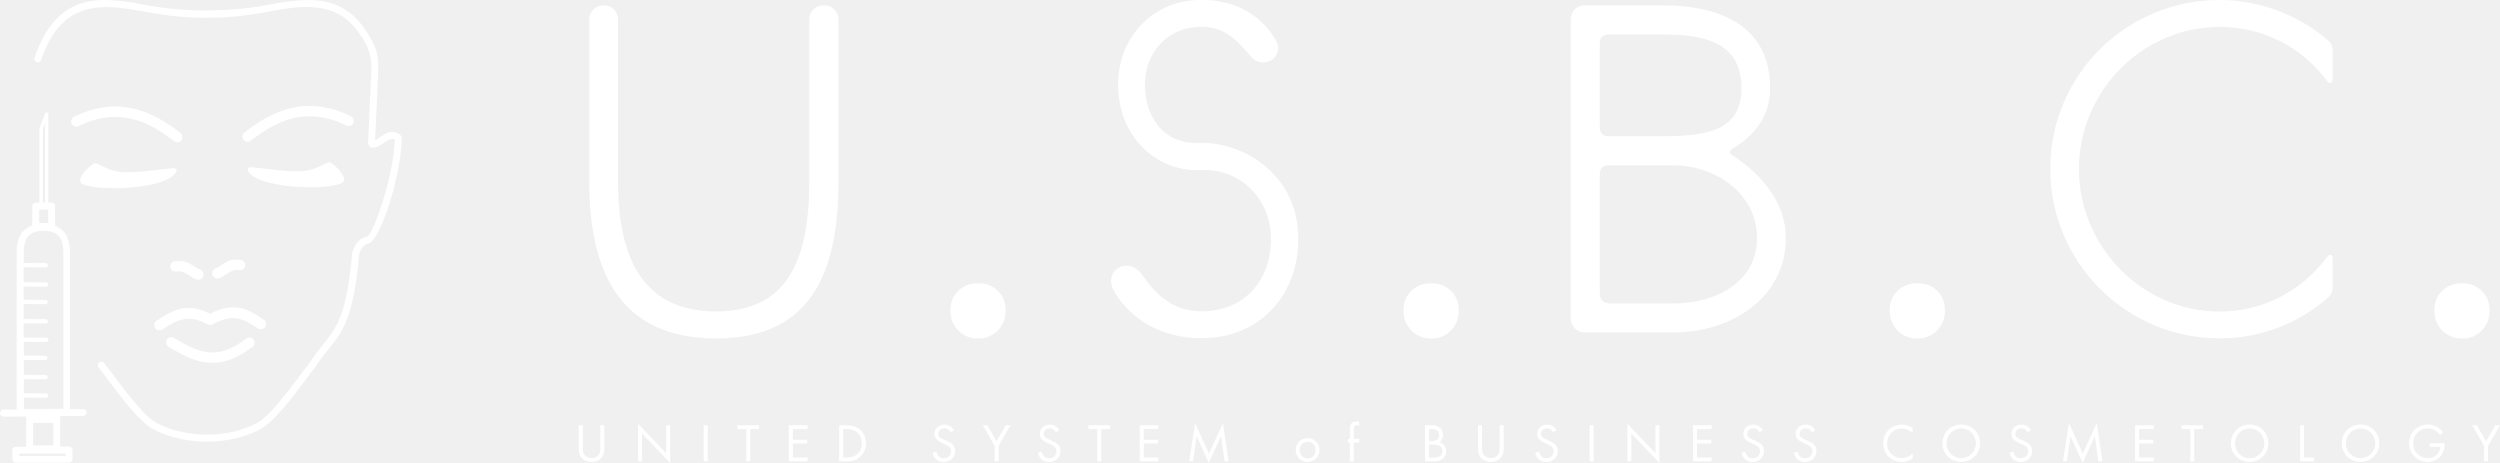
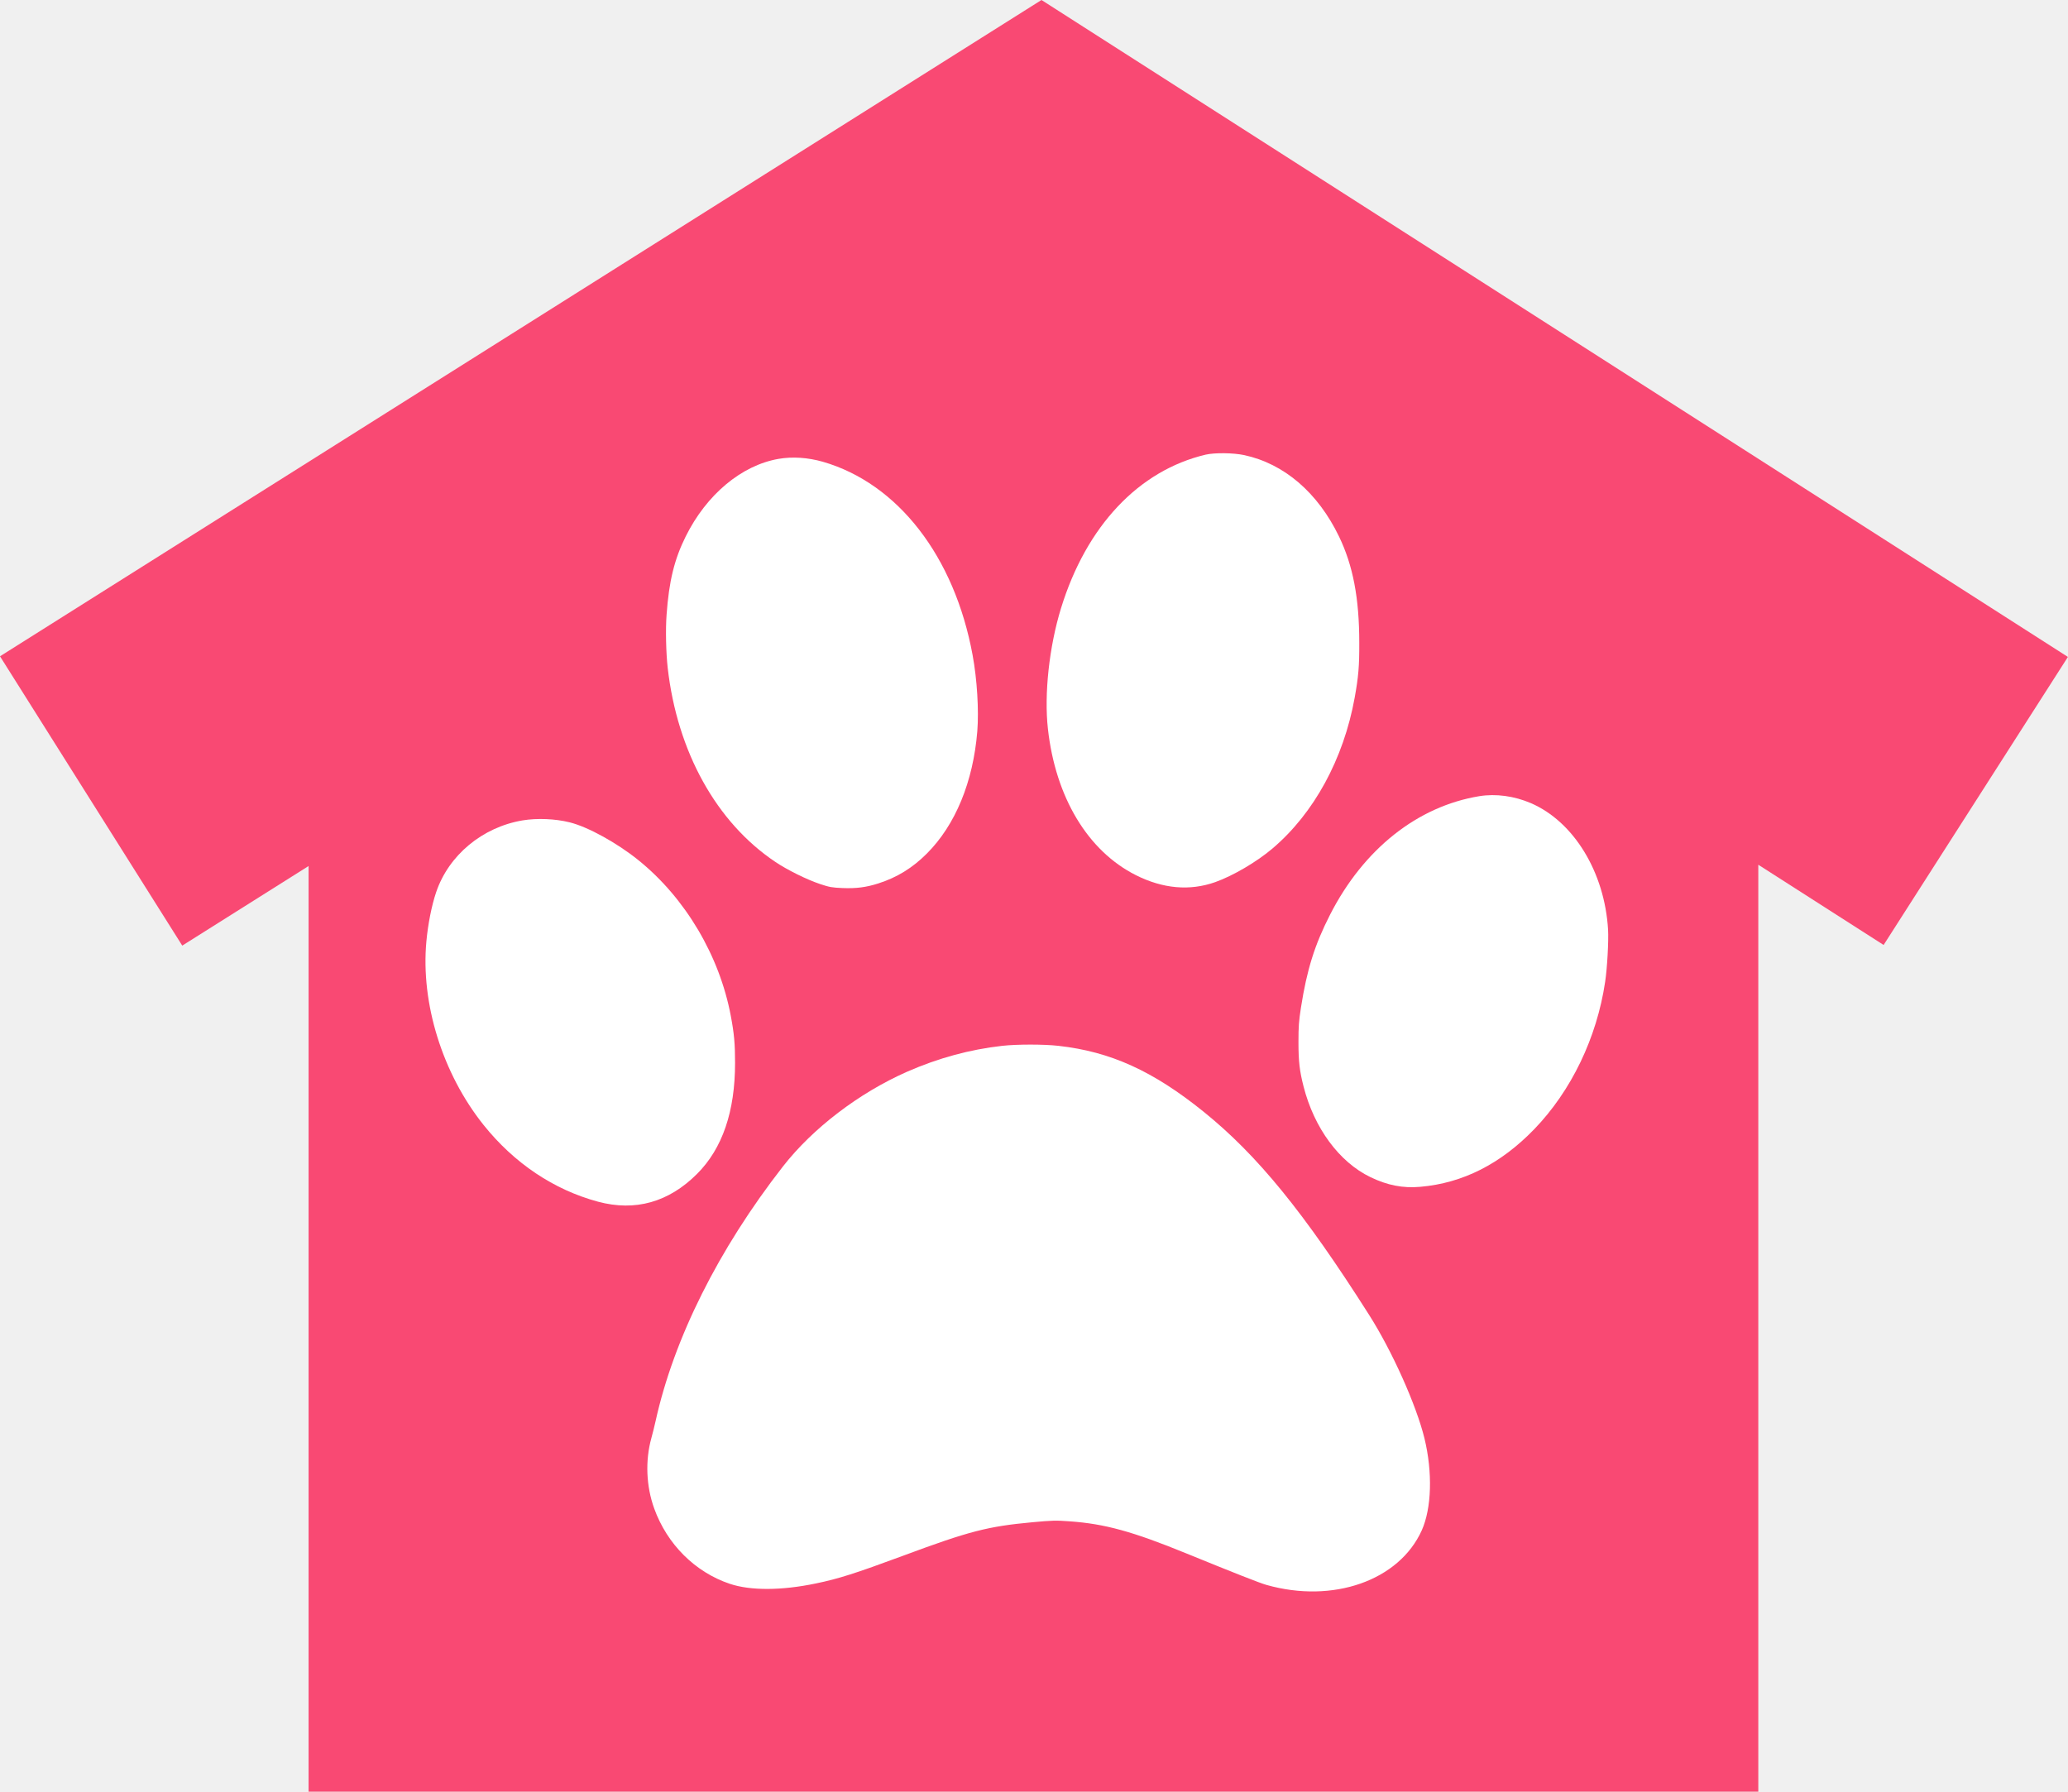
- <svg xmlns="http://www.w3.org/2000/svg" version="1.1" id="Слой_1" x="0px" y="0px" viewBox="0 0 210 38.89" style="enable-background:new 0 0 210 38.89;" xml:space="preserve">
+ <svg xmlns="http://www.w3.org/2000/svg" version="1.1" id="Слой_1" x="0px" y="0px" viewBox="0 0 2237.6 1938.3" style="enable-background:new 0 0 2237.6 1938.3;" xml:space="preserve">
  <style type="text/css">
- 	.st0{fill:#FFFFFF;}
+ 	.st0{fill:#F94973;}
+ 	.st1{fill:#FFFFFF;}
</style>
-   <g id="Logo_12_">
-     <path class="st0" d="M69.26,0.45h-0.11c-0.64,0-1.17,0.52-1.17,1.16v13.63c0,6.55-1.8,10.92-7.83,10.92   c-6.06,0-8.24-4.37-8.24-10.92V1.62c0-0.64-0.49-1.16-1.13-1.16h-0.11c-0.64,0-1.17,0.52-1.17,1.16v13.63   c0,7.87,2.79,13.18,10.65,13.18c7.83,0,10.28-5.31,10.28-13.18V1.62C70.42,0.98,69.9,0.45,69.26,0.45z M82.28,23.8h-0.22   c-1.21,0-2.22,0.94-2.22,2.18v0.19c0,1.24,1.02,2.26,2.22,2.26h0.22c1.17,0,2.19-1.02,2.19-2.26v-0.19   C84.47,24.74,83.45,23.8,82.28,23.8z M100.84,12.01c-3.46,0.15-4.67-2.64-4.67-4.9c0-2.67,1.88-4.86,4.75-4.86   c1.84,0,2.9,0.98,4.17,2.52c0.94,1.13,2.9,0.08,2.08-1.39c-1.25-2.18-3.5-3.39-6.25-3.39c-4.15,0-7,3.2-7,7.11   c0,4.37,3.2,7.34,6.93,7.19c3.43-0.19,5.91,2.52,5.91,5.76c0,3.57-2.26,6.1-5.83,6.1c-2.38,0-3.8-1.35-4.98-3.05   c-1.24-1.73-3.39-0.3-2.33,1.44c1.47,2.41,4.1,3.87,7.31,3.87c4.81,0,8.13-3.54,8.13-8.35C109.05,14.42,104.12,11.89,100.84,12.01z    M120.35,23.8h-0.23c-1.21,0-2.22,0.94-2.22,2.18v0.19c0,1.24,1.02,2.26,2.22,2.26h0.23c1.16,0,2.18-1.02,2.18-2.26v-0.19   C122.53,24.74,121.51,23.8,120.35,23.8z M145.68,12.39c1.62-0.98,3.01-2.56,3.01-4.98c0-4.97-3.8-6.96-9.04-6.96h-6.55   c-0.64,0-1.16,0.52-1.16,1.16v25.15c0,0.63,0.52,1.16,1.16,1.16h7.46c5.04,0,9.45-3.01,9.45-7.94c0-2.93-2.03-5.34-4.37-6.85   C145.23,12.88,145.15,12.72,145.68,12.39z M146.28,7.41c0,3.5-2.75,4.03-6.63,4.03c0,0-3.95,0-4.52,0c-0.53,0-0.75-0.3-0.75-0.82   c0-1.92,0-6.59,0-6.97c0-0.45,0.19-0.75,0.83-0.75c0.64,0,4.63,0,4.63,0C143.65,2.9,146.28,3.84,146.28,7.41z M140.56,25.49   c0,0-4.7,0-5.27,0c-0.56,0-0.91-0.3-0.91-0.83c0-0.41,0-7.49,0-9.94c0-0.53,0.19-0.83,0.75-0.83c0.53,0,5.42,0,5.42,0   c3.69,0,7.04,2.48,7.04,6.1C147.6,23.61,144.25,25.49,140.56,25.49z M161.19,23.8h-0.23c-1.2,0-2.22,0.94-2.22,2.18v0.19   c0,1.24,1.02,2.26,2.22,2.26h0.23c1.16,0,2.18-1.02,2.18-2.26v-0.19C163.37,24.74,162.36,23.8,161.19,23.8z M186.45,0   c-7.87,0-14.23,6.33-14.23,14.19c0,7.83,6.36,14.23,14.23,14.23c3.54,0,6.7-1.32,9.11-3.42c0.11-0.12,0.38-0.42,0.38-0.83   c0-0.19,0-1.51,0-2.41c0-0.42-0.26-0.45-0.49-0.15c-2.03,2.75-5.27,4.56-9,4.56c-6.51,0-11.82-5.46-11.82-11.97   s5.31-11.94,11.82-11.94c3.73,0,6.97,1.77,9,4.52c0.22,0.3,0.49,0.26,0.49-0.2c0-0.9,0-2.18,0-2.4c0-0.38-0.26-0.72-0.38-0.79   C193.23,1.39,189.99,0,186.45,0z M206.93,23.8h-0.22c-1.21,0-2.22,0.94-2.22,2.18v0.19c0,1.24,1.02,2.26,2.22,2.26h0.22   c1.17,0,2.19-1.02,2.19-2.26v-0.19C209.12,24.74,208.1,23.8,206.93,23.8z" />
-     <path class="st0" d="M48.94,35.72h-0.33v1.95c0,0.25,0.03,0.49,0.19,0.72c0.19,0.26,0.5,0.41,0.89,0.41c0.38,0,0.7-0.15,0.88-0.41   c0.16-0.23,0.19-0.47,0.19-0.72v-1.95h-0.33v1.86c0,0.25,0,0.53-0.24,0.73c-0.12,0.1-0.33,0.17-0.49,0.17   c-0.17,0-0.38-0.07-0.5-0.17c-0.24-0.2-0.24-0.48-0.24-0.73V35.72z M53.93,38.75v-2.34l2.36,2.48v-3.17h-0.33v2.35l-2.36-2.47v3.16   H53.93z M59.11,35.72v3.03h0.34v-3.03H59.11z M63.76,36.04v-0.32h-1.81v0.32h0.74v2.71h0.33v-2.71H63.76z M67.83,35.72h-1.57v3.03   h1.57v-0.32h-1.23v-1.18h1.2v-0.31h-1.2v-0.9h1.23V35.72z M70.49,38.75h0.61c0.54,0,0.84-0.11,1.11-0.35   c0.22-0.18,0.53-0.53,0.53-1.16c0-0.54-0.24-0.93-0.52-1.16c-0.38-0.33-0.81-0.36-1.11-0.36h-0.62V38.75z M70.82,36.04h0.3   c0.77,0,1.28,0.47,1.28,1.2c0,0.43-0.17,0.72-0.41,0.92c-0.29,0.24-0.63,0.27-0.86,0.27h-0.3V36.04z M80.13,36.14   c-0.07-0.13-0.17-0.25-0.3-0.33c-0.15-0.1-0.3-0.14-0.48-0.14c-0.49,0-0.85,0.31-0.85,0.78c0,0.23,0.08,0.37,0.21,0.49   c0.14,0.13,0.28,0.2,0.4,0.25l0.27,0.13c0.16,0.08,0.27,0.13,0.36,0.21c0.11,0.1,0.15,0.22,0.15,0.36c0,0.31-0.19,0.6-0.61,0.6   c-0.16,0-0.31-0.03-0.44-0.17c-0.08-0.09-0.15-0.23-0.18-0.38l-0.33,0.09c0.04,0.18,0.13,0.39,0.29,0.54   c0.21,0.2,0.46,0.24,0.65,0.24c0.55,0,0.96-0.37,0.96-0.93c0-0.22-0.06-0.39-0.22-0.55c-0.13-0.13-0.29-0.21-0.47-0.29l-0.29-0.13   c-0.12-0.05-0.23-0.1-0.32-0.19c-0.08-0.08-0.11-0.15-0.11-0.26c0-0.29,0.2-0.47,0.51-0.47c0.17,0,0.28,0.05,0.34,0.1   c0.07,0.05,0.13,0.14,0.17,0.22L80.13,36.14z M83.55,38.75h0.33v-1.3l1-1.73h-0.39l-0.78,1.35l-0.77-1.35h-0.39l1,1.73V38.75z    M88.98,36.14c-0.07-0.13-0.17-0.25-0.3-0.33c-0.15-0.1-0.3-0.14-0.48-0.14c-0.49,0-0.85,0.31-0.85,0.78   c0,0.23,0.08,0.37,0.21,0.49c0.14,0.13,0.28,0.2,0.4,0.25l0.27,0.13c0.16,0.08,0.28,0.13,0.36,0.21c0.11,0.1,0.15,0.22,0.15,0.36   c0,0.31-0.19,0.6-0.61,0.6c-0.16,0-0.31-0.03-0.43-0.17c-0.09-0.09-0.16-0.23-0.19-0.38l-0.32,0.09c0.03,0.18,0.13,0.39,0.28,0.54   c0.22,0.2,0.46,0.24,0.65,0.24c0.55,0,0.96-0.37,0.96-0.93c0-0.22-0.06-0.39-0.22-0.55c-0.13-0.13-0.29-0.21-0.47-0.29l-0.29-0.13   c-0.11-0.05-0.23-0.1-0.32-0.19c-0.08-0.08-0.11-0.15-0.11-0.26c0-0.29,0.2-0.47,0.51-0.47c0.17,0,0.28,0.05,0.34,0.1   c0.07,0.05,0.13,0.14,0.17,0.22L88.98,36.14z M93.24,36.04v-0.32h-1.81v0.32h0.74v2.71h0.33v-2.71H93.24z M97.31,35.72h-1.57v3.03   h1.57v-0.32h-1.23v-1.18h1.2v-0.31h-1.2v-0.9h1.23V35.72z M100.21,38.75l0.31-2.11l1.02,2.24l1.03-2.24l0.29,2.11h0.34l-0.47-3.21   l-1.18,2.56l-1.16-2.56l-0.5,3.2H100.21z M109.84,38.8c0.57,0,1-0.43,1-0.99c0-0.57-0.43-1-1-1c-0.58,0-1,0.43-1,1   C108.84,38.38,109.27,38.8,109.84,38.8z M109.84,37.11c0.35,0,0.66,0.24,0.66,0.7c0,0.45-0.32,0.7-0.66,0.7   c-0.33,0-0.66-0.24-0.66-0.7C109.17,37.35,109.5,37.11,109.84,37.11z M114.18,37.16v-0.3h-0.46v-0.78c0-0.1,0-0.21,0.04-0.27   c0.05-0.09,0.13-0.1,0.21-0.1c0.07,0,0.15,0.01,0.21,0.04v-0.32c-0.03-0.01-0.1-0.03-0.23-0.03c-0.15,0-0.28,0.03-0.38,0.12   c-0.17,0.15-0.18,0.36-0.18,0.53v0.82h-0.18v0.3h0.18v1.59h0.33v-1.59H114.18z M119.7,35.72v3.03h0.75c0.21,0,0.49-0.01,0.72-0.2   c0.17-0.13,0.31-0.36,0.31-0.65c0-0.29-0.15-0.65-0.57-0.76c0.26-0.18,0.3-0.45,0.3-0.6c0-0.36-0.18-0.55-0.27-0.62   c-0.22-0.18-0.54-0.2-0.7-0.2H119.7z M120.04,36.04h0.26c0.09,0,0.59,0.01,0.59,0.51c0,0.47-0.42,0.5-0.6,0.5h-0.25V36.04z    M120.04,37.35h0.34c0.24,0,0.4,0.03,0.52,0.09c0.13,0.07,0.26,0.21,0.26,0.45c0,0.18-0.08,0.33-0.2,0.42   c-0.15,0.11-0.34,0.13-0.54,0.13h-0.38V37.35z M124.49,35.72h-0.33v1.95c0,0.25,0.02,0.49,0.19,0.72c0.18,0.26,0.5,0.41,0.88,0.41   c0.38,0,0.7-0.15,0.88-0.41c0.17-0.23,0.2-0.47,0.2-0.72v-1.95h-0.34v1.86c0,0.25,0,0.53-0.24,0.73c-0.13,0.1-0.33,0.17-0.5,0.17   c-0.17,0-0.38-0.07-0.5-0.17c-0.24-0.2-0.24-0.48-0.24-0.73V35.72z M130.75,36.14c-0.07-0.13-0.17-0.25-0.29-0.33   c-0.15-0.1-0.31-0.14-0.49-0.14c-0.49,0-0.85,0.31-0.85,0.78c0,0.23,0.08,0.37,0.21,0.49c0.14,0.13,0.28,0.2,0.4,0.25l0.27,0.13   c0.16,0.08,0.28,0.13,0.36,0.21c0.11,0.1,0.15,0.22,0.15,0.36c0,0.31-0.2,0.6-0.61,0.6c-0.16,0-0.3-0.03-0.43-0.17   c-0.09-0.09-0.16-0.23-0.18-0.38l-0.33,0.09c0.04,0.18,0.13,0.39,0.28,0.54c0.22,0.2,0.46,0.24,0.66,0.24   c0.54,0,0.95-0.37,0.95-0.93c0-0.22-0.06-0.39-0.22-0.55c-0.13-0.13-0.29-0.21-0.47-0.29l-0.29-0.13c-0.11-0.05-0.23-0.1-0.32-0.19   c-0.08-0.08-0.11-0.15-0.11-0.26c0-0.29,0.2-0.47,0.51-0.47c0.18,0,0.29,0.05,0.34,0.1c0.07,0.05,0.14,0.14,0.17,0.22L130.75,36.14   z M133.53,35.72v3.03h0.34v-3.03H133.53z M137.03,38.75v-2.34l2.36,2.48v-3.17h-0.33v2.35l-2.36-2.47v3.16H137.03z M143.78,35.72   h-1.57v3.03h1.57v-0.32h-1.23v-1.18h1.2v-0.31h-1.2v-0.9h1.23V35.72z M148.07,36.14c-0.06-0.13-0.17-0.25-0.29-0.33   c-0.15-0.1-0.3-0.14-0.49-0.14c-0.49,0-0.85,0.31-0.85,0.78c0,0.23,0.08,0.37,0.21,0.49c0.14,0.13,0.29,0.2,0.4,0.25l0.27,0.13   c0.16,0.08,0.28,0.13,0.37,0.21c0.1,0.1,0.15,0.22,0.15,0.36c0,0.31-0.19,0.6-0.61,0.6c-0.16,0-0.31-0.03-0.44-0.17   c-0.08-0.09-0.16-0.23-0.18-0.38l-0.33,0.09c0.04,0.18,0.13,0.39,0.28,0.54c0.22,0.2,0.46,0.24,0.66,0.24   c0.54,0,0.96-0.37,0.96-0.93c0-0.22-0.06-0.39-0.22-0.55c-0.13-0.13-0.29-0.21-0.47-0.29l-0.29-0.13c-0.11-0.05-0.22-0.1-0.31-0.19   c-0.09-0.08-0.12-0.15-0.12-0.26c0-0.29,0.21-0.47,0.52-0.47c0.17,0,0.28,0.05,0.33,0.1c0.07,0.05,0.14,0.14,0.18,0.22   L148.07,36.14z M152.47,36.14c-0.06-0.13-0.17-0.25-0.29-0.33c-0.15-0.1-0.3-0.14-0.49-0.14c-0.49,0-0.85,0.31-0.85,0.78   c0,0.23,0.08,0.37,0.21,0.49c0.15,0.13,0.29,0.2,0.4,0.25l0.28,0.13c0.15,0.08,0.27,0.13,0.36,0.21c0.1,0.1,0.15,0.22,0.15,0.36   c0,0.31-0.19,0.6-0.61,0.6c-0.16,0-0.31-0.03-0.44-0.17c-0.08-0.09-0.16-0.23-0.18-0.38l-0.33,0.09c0.04,0.18,0.13,0.39,0.29,0.54   c0.21,0.2,0.45,0.24,0.65,0.24c0.54,0,0.96-0.37,0.96-0.93c0-0.22-0.06-0.39-0.22-0.55c-0.13-0.13-0.29-0.21-0.47-0.29l-0.29-0.13   c-0.12-0.05-0.23-0.1-0.32-0.19c-0.08-0.08-0.11-0.15-0.11-0.26c0-0.29,0.2-0.47,0.51-0.47c0.17,0,0.28,0.05,0.34,0.1   c0.06,0.05,0.13,0.14,0.17,0.22L152.47,36.14z M160.67,35.97c-0.37-0.28-0.72-0.3-0.9-0.3c-0.91,0-1.58,0.67-1.58,1.57   c0,0.88,0.67,1.56,1.57,1.56c0.23,0,0.57-0.06,0.91-0.3v-0.42c-0.06,0.06-0.17,0.17-0.36,0.26c-0.15,0.08-0.36,0.14-0.56,0.14   c-0.56,0-1.23-0.41-1.23-1.23c0-0.7,0.52-1.26,1.22-1.26c0.17,0,0.36,0.04,0.52,0.12c0.16,0.07,0.3,0.18,0.4,0.28V35.97z    M164.74,38.8c0.88,0,1.58-0.67,1.58-1.57c0-0.91-0.7-1.57-1.58-1.57c-0.87,0-1.57,0.66-1.57,1.57   C163.16,38.14,163.87,38.8,164.74,38.8z M164.74,35.99c0.68,0,1.23,0.55,1.23,1.25s-0.55,1.25-1.23,1.25   c-0.68,0-1.23-0.55-1.23-1.25S164.06,35.99,164.74,35.99z M170.6,36.14c-0.07-0.13-0.17-0.25-0.3-0.33   c-0.15-0.1-0.3-0.14-0.49-0.14c-0.49,0-0.84,0.31-0.84,0.78c0,0.23,0.08,0.37,0.2,0.49c0.15,0.13,0.29,0.2,0.41,0.25l0.27,0.13   c0.15,0.08,0.27,0.13,0.36,0.21c0.1,0.1,0.15,0.22,0.15,0.36c0,0.31-0.19,0.6-0.61,0.6c-0.16,0-0.31-0.03-0.44-0.17   c-0.08-0.09-0.15-0.23-0.18-0.38l-0.33,0.09c0.04,0.18,0.13,0.39,0.29,0.54c0.21,0.2,0.46,0.24,0.65,0.24   c0.55,0,0.96-0.37,0.96-0.93c0-0.22-0.06-0.39-0.22-0.55c-0.13-0.13-0.29-0.21-0.47-0.29l-0.29-0.13c-0.12-0.05-0.23-0.1-0.32-0.19   c-0.08-0.08-0.11-0.15-0.11-0.26c0-0.29,0.2-0.47,0.51-0.47c0.17,0,0.28,0.05,0.34,0.1c0.06,0.05,0.13,0.14,0.17,0.22L170.6,36.14z    M173.62,38.75l0.3-2.11l1.02,2.24l1.03-2.24l0.29,2.11h0.34l-0.47-3.21l-1.18,2.56l-1.16-2.56l-0.5,3.2H173.62z M180.92,35.72   h-1.57v3.03h1.57v-0.32h-1.24v-1.18h1.2v-0.31h-1.2v-0.9h1.24V35.72z M185.05,36.04v-0.32h-1.8v0.32h0.73v2.71h0.34v-2.71H185.05z    M188.97,38.8c0.87,0,1.57-0.67,1.57-1.57c0-0.91-0.7-1.57-1.57-1.57c-0.88,0-1.58,0.66-1.58,1.57   C187.39,38.14,188.09,38.8,188.97,38.8z M188.97,35.99c0.68,0,1.23,0.55,1.23,1.25s-0.55,1.25-1.23,1.25   c-0.68,0-1.23-0.55-1.23-1.25S188.29,35.99,188.97,35.99z M193.21,35.72v3.03h1.17v-0.32h-0.84v-2.71H193.21z M198.29,38.8   c0.87,0,1.57-0.67,1.57-1.57c0-0.91-0.7-1.57-1.57-1.57c-0.88,0-1.58,0.66-1.58,1.57C196.71,38.14,197.42,38.8,198.29,38.8z    M198.29,35.99c0.68,0,1.23,0.55,1.23,1.25s-0.55,1.25-1.23,1.25c-0.68,0-1.23-0.55-1.23-1.25S197.61,35.99,198.29,35.99z    M204.09,37.54h0.9c-0.01,0.2-0.07,0.33-0.12,0.43c-0.18,0.31-0.52,0.51-0.93,0.51c-0.58,0-1.23-0.42-1.23-1.24   c0-0.71,0.51-1.25,1.24-1.25c0.36,0,0.59,0.13,0.74,0.25c0.1,0.08,0.2,0.19,0.29,0.31l0.24-0.23c-0.08-0.12-0.21-0.25-0.35-0.36   c-0.29-0.23-0.63-0.3-0.93-0.3c-0.9,0-1.58,0.68-1.58,1.57s0.68,1.57,1.57,1.57c0.7,0,1.03-0.43,1.13-0.54   c0.2-0.26,0.29-0.62,0.29-0.96v-0.07h-1.26V37.54z M208.66,38.75H209v-1.3l1-1.73h-0.39l-0.78,1.35l-0.77-1.35h-0.39l0.99,1.73   V38.75z" />
-     <path class="st0" d="M3.45,5.04C3.4,5.19,3.23,5.27,3.08,5.22S2.84,5,2.9,4.85c2-5.8,5.83-5.09,9.64-4.38   c2.92,0.54,6.71,0.54,9.62,0c3.15-0.58,6.3-1.17,8.43,1.9c0.92,1.33,1.25,2.07,1.18,3.64l-0.26,5.77c0.12-0.06,0.26-0.15,0.4-0.25   c0.51-0.35,1.04-0.71,1.72-0.19c0.06,0.07,0.1,0.12,0.11,0.23c0.01,1.39-0.41,3.48-0.95,5.27c-0.58,1.91-1.32,3.51-1.87,3.63   l-0.01,0c-0.17,0.03-0.32,0.15-0.44,0.29c-0.19,0.22-0.29,0.48-0.3,0.61c-0.47,5.34-1.37,6.45-2.57,7.95   c-0.35,0.43-0.72,0.9-1.12,1.52l-0.01,0.01l-0.01,0.01c-0.24,0.3-0.52,0.68-0.83,1.09c-1.13,1.51-2.65,3.52-3.79,4.12   c-1.32,0.69-2.9,1.03-4.47,1.03s-3.15-0.34-4.47-1.03c-1.14-0.6-2.66-2.61-3.79-4.12c-0.31-0.41-0.59-0.79-0.83-1.09   c-0.1-0.13-0.08-0.31,0.04-0.41c0.13-0.1,0.31-0.08,0.41,0.04c0.23,0.29,0.52,0.68,0.85,1.1c1.1,1.46,2.57,3.41,3.59,3.95   c1.23,0.64,2.72,0.97,4.2,0.97s2.97-0.32,4.2-0.97c1.03-0.54,2.49-2.49,3.59-3.95c0.32-0.42,0.6-0.8,0.83-1.09   c0.41-0.64,0.79-1.11,1.15-1.56c1.14-1.41,1.98-2.46,2.44-7.63c0.02-0.22,0.17-0.62,0.44-0.94c0.19-0.23,0.45-0.42,0.77-0.48l0,0   c0.33-0.08,0.92-1.5,1.44-3.23c0.51-1.68,0.91-3.62,0.93-4.94c-0.3-0.14-0.62,0.07-0.91,0.28c-0.34,0.24-0.68,0.46-1.09,0.39   c-0.14-0.09-0.22-0.25-0.24-0.37l0.27-6.15c0.06-1.32-0.36-2.19-1.15-3.26c-1.97-2.66-4.88-2.12-7.77-1.58   c-3.35,0.62-6.48,0.62-9.83,0C8.86,0.38,5.28-0.29,3.45,5.04L3.45,5.04z M1.99,22.09l1.86,0.01c0.1,0,0.18,0.08,0.18,0.18   c0,0.1-0.08,0.18-0.18,0.18l-1.86-0.01v1.26l1.88,0.01c0.1,0,0.18,0.08,0.18,0.18c0,0.1-0.08,0.18-0.18,0.18l-1.88-0.01v1.11   l1.84,0.01c0.1,0,0.18,0.08,0.18,0.18c0,0.1-0.08,0.18-0.18,0.18l-1.84-0.01v1.26l1.86,0.01c0.1,0,0.18,0.08,0.18,0.18   c0,0.1-0.08,0.18-0.18,0.18l-1.86-0.01v1.19l1.9,0.01c0.1,0,0.18,0.08,0.18,0.18c0,0.1-0.08,0.18-0.18,0.18l-1.89-0.01v1.16   l1.81,0.01c0.1,0,0.18,0.08,0.18,0.18c0,0.1-0.08,0.18-0.18,0.18l-1.81-0.01v1.26l1.83,0.01c0.1,0,0.18,0.08,0.18,0.18   c0,0.1-0.08,0.18-0.18,0.18l-1.83-0.01v1.19l1.87,0.01c0.1,0,0.18,0.08,0.18,0.18c0,0.1-0.08,0.18-0.18,0.18l-1.86-0.01v0.96   l3.31-0.02V21.16c0-0.68-0.16-1.12-0.44-1.39c-0.28-0.27-0.7-0.38-1.22-0.39c-0.52,0.01-0.94,0.13-1.22,0.39   c-0.28,0.27-0.44,0.71-0.44,1.39L1.99,22.09L1.99,22.09z M1.33,37.53h0.87v-2.54l-1.9,0.01C0.13,34.99,0,34.86,0,34.7   s0.13-0.29,0.29-0.29L1.4,34.4V21.16c0-0.85,0.22-1.43,0.62-1.81c0.19-0.19,0.43-0.32,0.69-0.41v-1.63c0-0.16,0.13-0.29,0.29-0.29   h0.31v-6.2c0-0.02,0-0.04,0.01-0.06l0.47-1.23C3.81,9.46,3.9,9.42,3.97,9.45c0.06,0.02,0.09,0.08,0.09,0.14l0,0v7.43h0.28   c0.16,0,0.29,0.13,0.29,0.29v1.66c0.23,0.09,0.44,0.21,0.62,0.38c0.4,0.38,0.62,0.96,0.62,1.81v13.21l1.11-0.01   c0.16,0,0.29,0.13,0.29,0.29c0,0.16-0.13,0.29-0.29,0.29l-1.93,0.01v2.56h0.75c0.16,0,0.29,0.13,0.29,0.29v0.77   c0,0.16-0.13,0.29-0.29,0.29H1.33c-0.16,0-0.29-0.13-0.29-0.29v-0.77C1.03,37.66,1.16,37.53,1.33,37.53L1.33,37.53z M5.52,38.11   H1.62v0.19h3.91V38.11z M4.48,35.52h-1.7v1.89h1.7V35.52z M3.78,17.02v-6.64L3.6,10.85v6.17H3.78z M4.05,17.61H3.29v1.12h0.76   V17.61z M15.16,11.17c0.19,0.15,0.22,0.42,0.08,0.61s-0.42,0.22-0.61,0.08c-0.99-0.77-2.14-1.52-3.47-1.86   C9.84,9.68,8.33,9.74,6.6,10.59c-0.22,0.11-0.48,0.02-0.58-0.2S6,9.92,6.21,9.81c1.95-0.96,3.65-1.03,5.15-0.65   C12.84,9.53,14.09,10.34,15.16,11.17L15.16,11.17z M21.06,11.82c-0.19,0.15-0.47,0.11-0.61-0.08s-0.11-0.47,0.08-0.61   c1.07-0.83,2.32-1.64,3.79-2.02c1.49-0.38,3.2-0.3,5.15,0.65c0.22,0.11,0.31,0.37,0.2,0.58s-0.37,0.31-0.58,0.2   c-1.73-0.85-3.24-0.92-4.55-0.59C23.2,10.3,22.05,11.05,21.06,11.82L21.06,11.82z M14.17,29.14c-0.21-0.12-0.28-0.39-0.16-0.6   s0.39-0.28,0.6-0.16c1,0.59,1.9,1.1,2.85,1.21c0.93,0.11,1.95-0.17,3.23-1.15c0.19-0.15,0.47-0.11,0.61,0.08   c0.15,0.19,0.11,0.47-0.08,0.61c-1.49,1.13-2.71,1.45-3.86,1.32C16.25,30.33,15.26,29.78,14.17,29.14L14.17,29.14z M22.14,26.84   c0.21,0.12,0.28,0.39,0.16,0.6c-0.12,0.21-0.39,0.28-0.6,0.16c-0.12-0.07-0.24-0.15-0.37-0.23c-0.79-0.5-1.75-1.1-3.47-0.12   c-0.14,0.08-0.3,0.07-0.43,0c-1.63-0.92-2.64-0.29-3.44,0.21c-0.13,0.08-0.26,0.16-0.38,0.23c-0.21,0.12-0.48,0.05-0.6-0.16   s-0.05-0.48,0.16-0.6c0.12-0.07,0.23-0.14,0.35-0.22c0.97-0.61,2.17-1.36,4.13-0.35c2.04-1.07,3.19-0.34,4.15,0.26   C21.91,26.71,22.02,26.78,22.14,26.84L22.14,26.84z M16.81,22.65c0.23,0.08,0.34,0.33,0.26,0.56c-0.08,0.23-0.33,0.34-0.56,0.26   c-0.26-0.1-0.46-0.23-0.66-0.36c-0.28-0.19-0.57-0.38-1.05-0.31c-0.24,0.03-0.46-0.13-0.49-0.37c-0.03-0.24,0.13-0.46,0.37-0.49   c0.81-0.11,1.23,0.17,1.65,0.45C16.49,22.49,16.65,22.59,16.81,22.65L16.81,22.65z M18.41,23.37c-0.23,0.08-0.48-0.04-0.56-0.26   c-0.08-0.23,0.04-0.48,0.26-0.56c0.16-0.06,0.32-0.16,0.47-0.27c0.42-0.28,0.84-0.57,1.65-0.45c0.24,0.03,0.41,0.25,0.37,0.49   c-0.03,0.24-0.25,0.41-0.49,0.37c-0.48-0.07-0.76,0.12-1.05,0.31C18.87,23.14,18.67,23.27,18.41,23.37L18.41,23.37z M6.92,15.46   c-0.11-0.06-0.17-0.15-0.18-0.27c-0.02-0.13,0.03-0.27,0.12-0.42c0.07-0.13,0.18-0.27,0.29-0.4c0.31-0.36,0.73-0.67,0.83-0.66   c0.15,0.02,0.32,0.1,0.53,0.21c0.43,0.22,1.09,0.55,2.08,0.55c1.08,0,2.24-0.15,3.04-0.25c0.58-0.07,0.99-0.13,1.1-0.06   s0.15,0.15,0.08,0.27c-0.01,0.01-0.01,0.02-0.01,0.02c-0.42,0.75-2.09,1.16-3.81,1.3c-1.69,0.14-3.45,0.03-4.05-0.29   C6.93,15.46,6.92,15.46,6.92,15.46L6.92,15.46z M28.9,15.1c-0.01,0.11-0.07,0.2-0.18,0.27c0,0-0.01,0.01-0.02,0.01   c-0.6,0.32-2.36,0.43-4.05,0.29c-1.71-0.14-3.39-0.56-3.81-1.3c0,0-0.01-0.01-0.01-0.02c-0.06-0.12-0.03-0.21,0.08-0.27   c0.12-0.06,0.52-0.01,1.1,0.06c0.8,0.1,1.96,0.25,3.04,0.25c1,0,1.65-0.33,2.08-0.55c0.21-0.11,0.38-0.19,0.53-0.21   c0.1-0.01,0.52,0.3,0.83,0.66c0.11,0.13,0.21,0.27,0.29,0.4C28.87,14.83,28.92,14.98,28.9,15.1L28.9,15.1z" />
+   <path class="st0" d="M1126.9,0L0,710l197.2,313l136.7-86.1v1001.4h1568.6V935.5l135.6,86.8l199.4-311.6L1126.9,0z" />
+   <g transform="translate(0,1232) scale(0.1,-0.1)">
+     <path class="st1" d="M13046.5,7401.7c-725-171-1292-772-1566-1661c-128-415-184-930-142-1305c82-741,432-1322,951-1583   c294-148,585-173,859-76c192,68,451,220,620,364c449,381,769,968,889,1630c41,227,51,342,50,595c0,484-68,837-219,1150   c-230,476-594,788-1027,881C13342.5,7421.7,13144.5,7423.7,13046.5,7401.7z" />
+     <path class="st1" d="M8423.5,7355.7c-401-70-779-386-1004-839c-123-247-181-484-207-847c-12-159-6-414,12-574   c103-908,527-1673,1166-2101c128-86,340-191,484-239c102-34,128-38,241-43c150-6,257,8,388,50c203,65,369,167,525,323   c309,309,501,775,546,1323c18,226-2,562-51,825c-196,1067-809,1857-1621,2091C8740.5,7370.7,8574.5,7381.7,8423.5,7355.7z" />
+     <path class="st1" d="M16006.5,3706.7c-669-110-1251-571-1614-1280c-167-327-251-593-316-1007c-23-148-27-204-27-374   c0-208,12-311,55-479c115-451,386-818,723-981c184-89,352-122,541-105c459,40,868,247,1232,623c401,415,677,989,767,1592   c23,150,39,446,32,567c-37,622-371,1169-836,1369C16383.5,3708.7,16185.5,3735.7,16006.5,3706.7z" />
+     <path class="st1" d="M5654.5,3444.7c-435-73-801-377-936-779c-48-142-88-345-105-530c-62-671,174-1429,618-1985   c332-415,760-702,1239-831c403-108,765-6,1072,301c274,274,411,674,411,1201c0,205-10,317-46,507c-122,652-492,1276-999,1685   c-233,188-547,361-745,410C6007.5,3462.7,5810.5,3470.7,5654.5,3444.7z" />
+     <path class="st1" d="M10843.5,1005.7c-348-39-692-132-1031-281c-518-229-1018-610-1341-1024c-697-894-1181-1862-1378-2755   c-12-55-33-138-46-185c-67-243-56-519,31-760c140-388,443-689,818-815c224-75,559-74,932,4c243,50,425,108,941,299   c718,267,917,318,1400,363c216,20,255,21,404,10c381-27,682-110,1260-346c512-209,798-322,870-342c720-204,1435,47,1680,590   c107,239,119,628,29,997c-88,359-349,942-599,1335c-705,1110-1208,1727-1790,2197c-547,441-1006,650-1571,713   C11293.5,1023.7,11005.5,1023.7,10843.5,1005.7z" />
  </g>
</svg>
